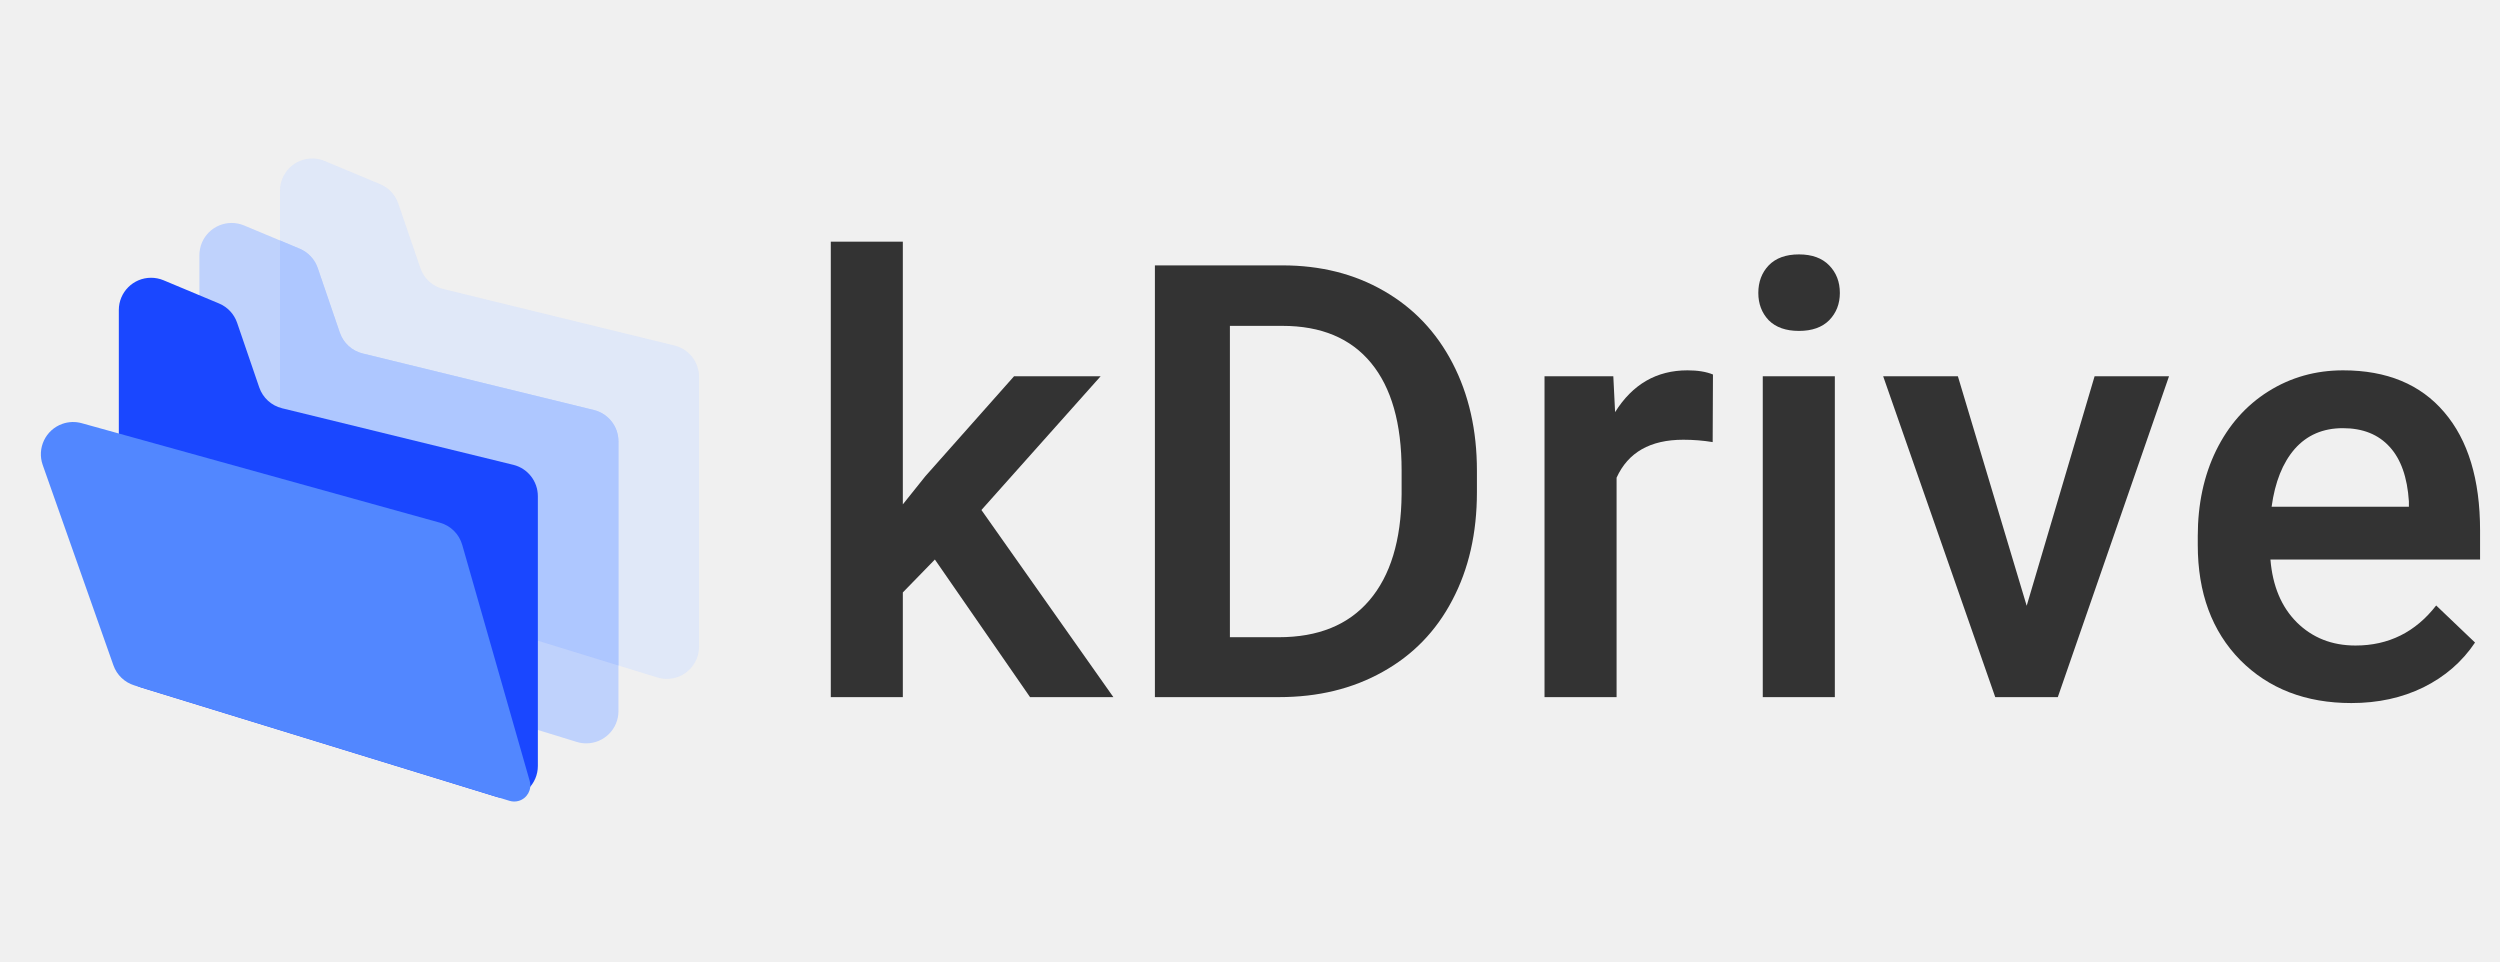
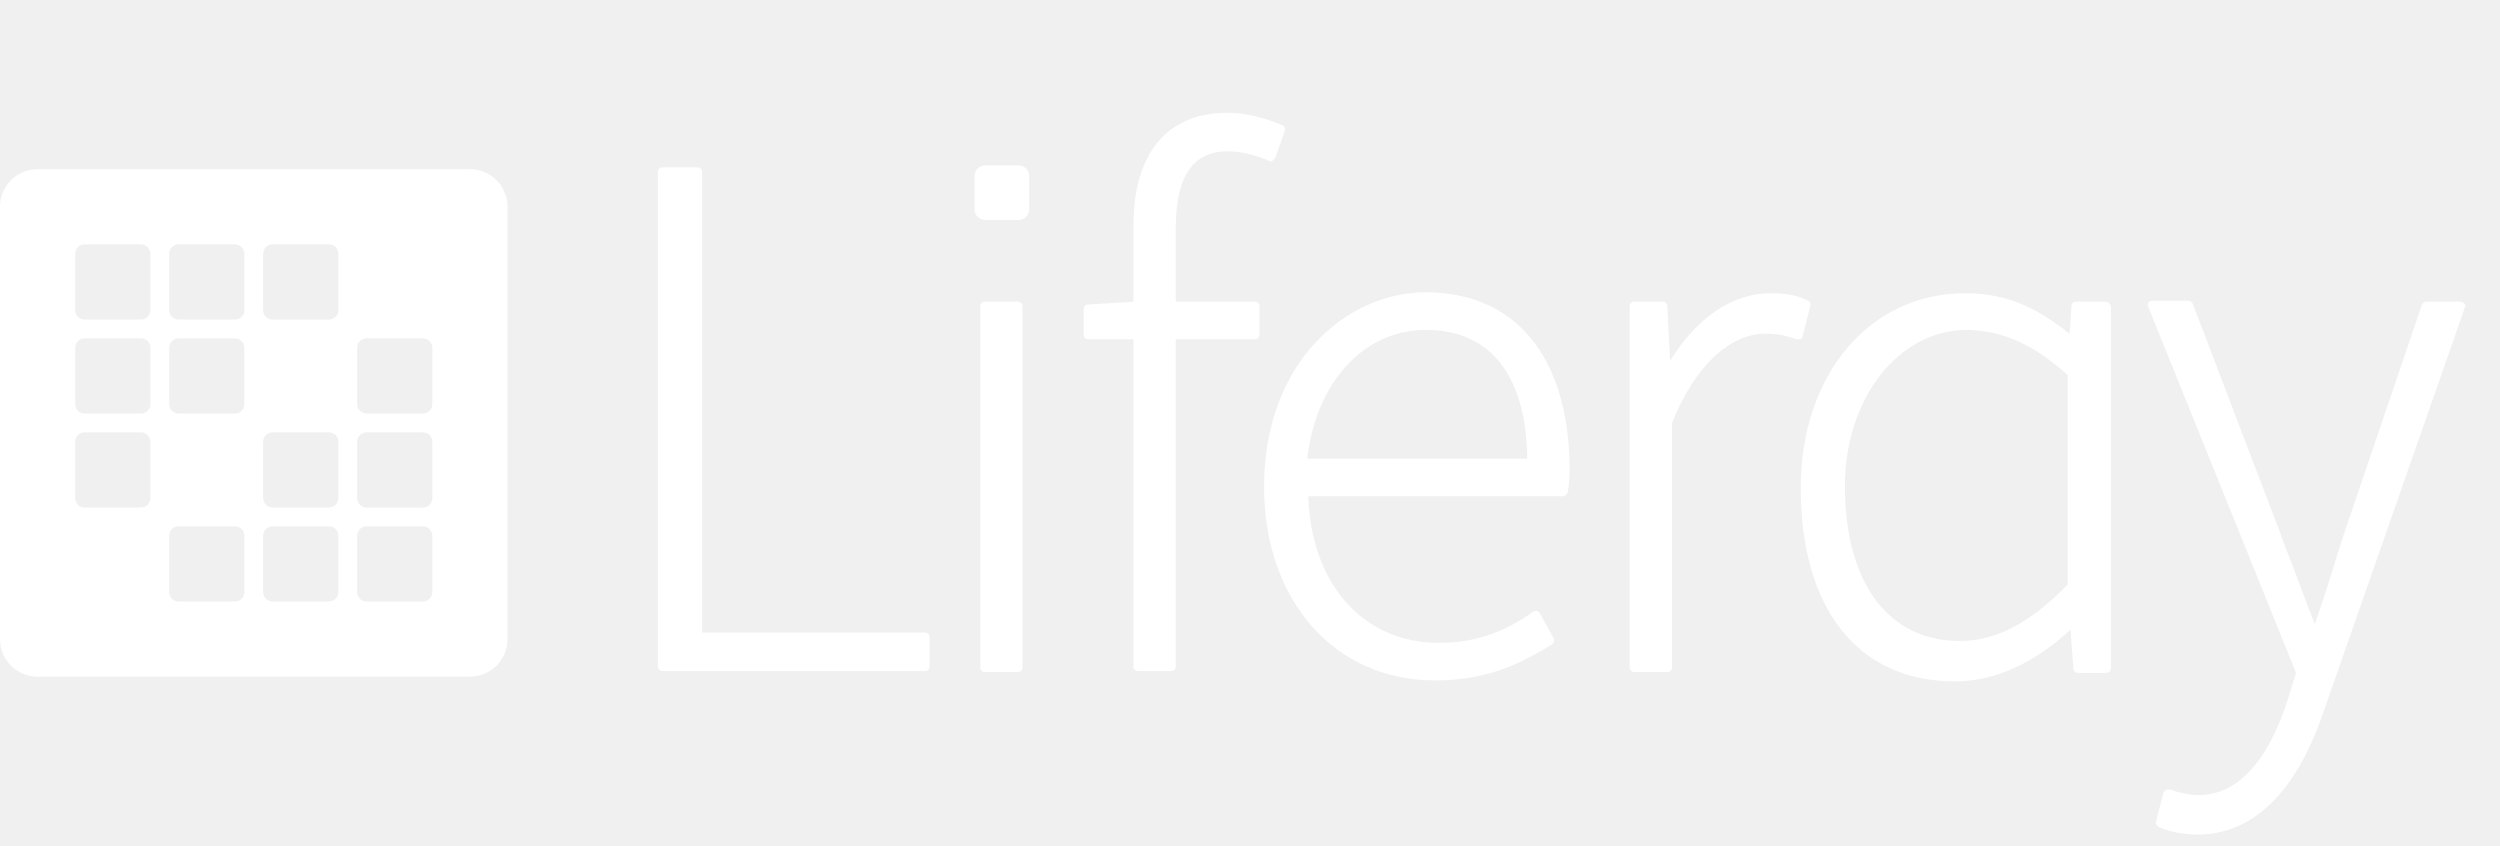
- <svg xmlns="http://www.w3.org/2000/svg" fill="none" width="104" height="40">
-   <g>
-     <path d="M38.891 23.276L37.558 24.645V29H34.561V10.053H37.558V20.982L38.496 19.81L42.184 15.653H45.786L40.827 21.216L46.316 29H42.85L38.891 23.276Z" fill="#333333" />
-     <path d="M48.044 29V11.04H53.348C54.935 11.04 56.341 11.393 57.566 12.1C58.8 12.807 59.754 13.811 60.428 15.11C61.103 16.41 61.44 17.898 61.44 19.576V20.476C61.44 22.178 61.099 23.675 60.416 24.966C59.742 26.257 58.775 27.252 57.517 27.951C56.267 28.651 54.832 29 53.212 29H48.044ZM51.164 13.556V26.508H53.2C54.836 26.508 56.09 25.998 56.962 24.979C57.842 23.951 58.29 22.479 58.307 20.562V19.563C58.307 17.614 57.883 16.126 57.036 15.098C56.189 14.07 54.96 13.556 53.348 13.556H51.164Z" fill="#333333" />
-     <path d="M71.247 18.391C70.852 18.326 70.445 18.293 70.025 18.293C68.652 18.293 67.727 18.819 67.25 19.872V29H64.252V15.653H67.114L67.188 17.145C67.912 15.986 68.915 15.406 70.198 15.406C70.626 15.406 70.979 15.464 71.259 15.579L71.247 18.391Z" fill="#333333" />
-     <path d="M76.329 29H73.331V15.653H76.329V29ZM73.146 12.187C73.146 11.726 73.29 11.344 73.578 11.04C73.874 10.735 74.293 10.583 74.836 10.583C75.379 10.583 75.798 10.735 76.094 11.04C76.391 11.344 76.538 11.726 76.538 12.187C76.538 12.639 76.391 13.017 76.094 13.322C75.798 13.618 75.379 13.766 74.836 13.766C74.293 13.766 73.874 13.618 73.578 13.322C73.29 13.017 73.146 12.639 73.146 12.187Z" fill="#333333" />
-     <path d="M84.31 25.201L87.135 15.653H90.231L85.605 29H83.002L78.34 15.653H81.448L84.31 25.201Z" fill="#333333" />
-     <path d="M97.817 29.247C95.918 29.247 94.376 28.651 93.192 27.458C92.016 26.257 91.427 24.662 91.427 22.672V22.302C91.427 20.97 91.682 19.781 92.192 18.737C92.71 17.684 93.434 16.866 94.363 16.282C95.293 15.698 96.329 15.406 97.472 15.406C99.289 15.406 100.691 15.986 101.678 17.145C102.673 18.305 103.171 19.946 103.171 22.067V23.276H94.45C94.54 24.378 94.906 25.25 95.548 25.891C96.197 26.533 97.011 26.854 97.99 26.854C99.363 26.854 100.482 26.299 101.345 25.188L102.961 26.73C102.427 27.528 101.711 28.149 100.815 28.593C99.927 29.029 98.927 29.247 97.817 29.247ZM97.46 17.812C96.637 17.812 95.971 18.099 95.461 18.675C94.96 19.251 94.639 20.053 94.499 21.081H100.21V20.858C100.145 19.855 99.877 19.099 99.409 18.589C98.94 18.071 98.29 17.812 97.46 17.812Z" fill="#333333" />
-   </g>
-   <path opacity="0.504" fill-rule="evenodd" clip-rule="evenodd" d="M13.506 6.697L15.818 7.663C16.172 7.811 16.445 8.104 16.569 8.467L17.488 11.153C17.636 11.586 17.995 11.913 18.439 12.022L28.058 14.374C28.658 14.521 29.08 15.059 29.08 15.677V26.901C29.08 27.641 28.48 28.242 27.739 28.242C27.605 28.242 27.473 28.222 27.345 28.182L12.594 23.644C12.032 23.471 11.648 22.951 11.648 22.362V7.934C11.648 7.194 12.248 6.593 12.989 6.593C13.166 6.593 13.342 6.628 13.506 6.697Z" fill="#D0DFFF" />
-   <path opacity="0.8" fill-rule="evenodd" clip-rule="evenodd" d="M10.153 9.379L12.465 10.345C12.819 10.493 13.093 10.786 13.217 11.148L14.136 13.835C14.284 14.268 14.642 14.595 15.086 14.704L24.705 17.056C25.305 17.203 25.728 17.741 25.728 18.359V29.583C25.728 30.323 25.127 30.924 24.387 30.924C24.253 30.924 24.12 30.904 23.992 30.864L9.242 26.326C8.679 26.152 8.295 25.633 8.295 25.044V10.616C8.295 9.875 8.896 9.275 9.636 9.275C9.814 9.275 9.99 9.31 10.153 9.379Z" fill="#B3CAFF" />
-   <path opacity="0.8" fill-rule="evenodd" clip-rule="evenodd" d="M22.375 26.653L25.728 27.685V18.359C25.728 17.741 25.305 17.203 24.705 17.056L15.086 14.704C14.642 14.595 14.284 14.268 14.136 13.835L13.217 11.148C13.093 10.786 12.819 10.493 12.465 10.345L11.648 10.003V16.959C11.676 16.968 11.705 16.976 11.734 16.983L21.353 19.336C21.953 19.483 22.375 20.021 22.375 20.639V26.653Z" fill="#AAC4FF" />
-   <path fill-rule="evenodd" clip-rule="evenodd" d="M6.801 11.658L9.113 12.625C9.467 12.773 9.74 13.065 9.864 13.428L10.784 16.115C10.932 16.547 11.29 16.875 11.734 16.983L21.353 19.336C21.953 19.483 22.375 20.021 22.375 20.639V31.862C22.375 32.603 21.775 33.203 21.034 33.203C20.901 33.203 20.768 33.183 20.64 33.144L5.889 28.605C5.327 28.432 4.943 27.912 4.943 27.324V12.896C4.943 12.155 5.543 11.555 6.284 11.555C6.461 11.555 6.637 11.59 6.801 11.658Z" fill="#1A47FF" />
-   <path fill-rule="evenodd" clip-rule="evenodd" d="M3.4 17.605L18.299 21.743C18.749 21.868 19.101 22.218 19.229 22.667L22.036 32.489C22.137 32.845 21.931 33.216 21.575 33.318C21.45 33.354 21.318 33.352 21.194 33.314L5.588 28.512C5.182 28.387 4.859 28.078 4.718 27.677L1.777 19.343C1.53 18.645 1.897 17.879 2.595 17.632C2.854 17.541 3.135 17.531 3.4 17.605Z" fill="#5287FF" />
+ <svg xmlns="http://www.w3.org/2000/svg" width="266" height="90" viewBox="0 0 266 90" fill="none">
+   <path fill-rule="evenodd" clip-rule="evenodd" d="M0 22C0 19.791 1.791 18 4 18H50C52.209 18 54 19.791 54 22V68C54 70.209 52.209 72 50 72H4C1.791 72 0 70.209 0 68V22ZM8 27C8 26.448 8.448 26 9 26H15C15.552 26 16 26.448 16 27V33C16 33.552 15.552 34 15 34H9C8.448 34 8 33.552 8 33V27ZM19 26C18.448 26 18 26.448 18 27V33C18 33.552 18.448 34 19 34H25C25.552 34 26 33.552 26 33V27C26 26.448 25.552 26 25 26H19ZM28 27C28 26.448 28.448 26 29 26H35C35.552 26 36 26.448 36 27V33C36 33.552 35.552 34 35 34H29C28.448 34 28 33.552 28 33V27ZM9 36C8.448 36 8 36.448 8 37V43C8 43.552 8.448 44 9 44H15C15.552 44 16 43.552 16 43V37C16 36.448 15.552 36 15 36H9ZM18 37C18 36.448 18.448 36 19 36H25C25.552 36 26 36.448 26 37V43C26 43.552 25.552 44 25 44H19C18.448 44 18 43.552 18 43V37ZM39 36C38.448 36 38 36.448 38 37V43C38 43.552 38.448 44 39 44H45C45.552 44 46 43.552 46 43V37C46 36.448 45.552 36 45 36H39ZM8 47C8 46.448 8.448 46 9 46H15C15.552 46 16 46.448 16 47V53C16 53.552 15.552 54 15 54H9C8.448 54 8 53.552 8 53V47ZM29 46C28.448 46 28 46.448 28 47V53C28 53.552 28.448 54 29 54H35C35.552 54 36 53.552 36 53V47C36 46.448 35.552 46 35 46H29ZM38 47C38 46.448 38.448 46 39 46H45C45.552 46 46 46.448 46 47V53C46 53.552 45.552 54 45 54H39C38.448 54 38 53.552 38 53V47ZM19 56C18.448 56 18 56.448 18 57V63C18 63.552 18.448 64 19 64H25C25.552 64 26 63.552 26 63V57C26 56.448 25.552 56 25 56H19ZM28 57C28 56.448 28.448 56 29 56H35C35.552 56 36 56.448 36 57V63C36 63.552 35.552 64 35 64H29C28.448 64 28 63.552 28 63V57ZM39 56C38.448 56 38 56.448 38 57V63C38 63.552 38.448 64 39 64H45C45.552 64 46 63.552 46 63V57C46 56.448 45.552 56 45 56H39Z" fill="white" />
+   <path d="M98.4 67.3H74.7V18.3C74.7 18 74.5 17.8 74.2 17.8H70.5C70.2 17.8 70 18 70 18.3V70.9C70 71.2 70.2 71.4 70.5 71.4H98.4C98.7 71.4 98.9 71.2 98.9 70.9V67.7C98.9 67.5 98.7 67.3 98.4 67.3Z" fill="white" />
+   <path d="M133.5 32.1H125.1V24.3C125.1 18.8 126.9 16.1 130.6 16.1C132.1 16.1 133.6 16.5 135 17.1C135.1 17.2 135.3 17.2 135.4 17.1C135.5 17 135.6 16.9 135.7 16.8L136.7 13.9C136.8 13.7 136.7 13.4 136.4 13.3C134.5 12.5 132.4 12 130.6 12C124.2 12 120.6 16.3 120.6 24V32.1L115.8 32.4C115.5 32.4 115.3 32.6 115.3 32.9V35.6C115.3 35.9 115.5 36.1 115.8 36.1H120.6V70.9C120.6 71.2 120.8 71.4 121.1 71.4H124.6C124.9 71.4 125.1 71.2 125.1 70.9V36.1H133.5C133.8 36.1 134 35.9 134 35.6V32.5C134 32.3 133.8 32.1 133.5 32.1Z" fill="white" />
+   <path d="M151.7 31.1C143.4 31.1 134.5 38.4 134.5 51.8C134.5 63.9 142 72.4 152.7 72.4C158.4 72.4 161.9 70.5 165.1 68.6C165.3 68.5 165.4 68.2 165.3 67.9L163.8 65.2C163.7 65.1 163.6 65 163.5 65C163.4 65 163.2 65 163.1 65.1C159.9 67.4 156.7 68.4 153.1 68.4C145 68.4 139.5 62.1 139.2 52.8H166.3C166.5 52.8 166.7 52.6 166.8 52.4C167 51.4 167 50.3 167 49.4C166.8 37.9 161.2 31.1 151.7 31.1ZM139.1 48.8C140 40.7 145.1 35.1 151.7 35.1C158.6 35.1 162.4 40 162.5 48.8H139.1Z" fill="white" />
+   <path d="M192.4 32C191.2 31.4 190 31.2 188.4 31.2C184.4 31.2 180.6 33.7 177.7 38.4L177.4 32.6C177.4 32.3 177.2 32.1 176.9 32.1H173.9C173.6 32.1 173.4 32.3 173.4 32.6V71C173.4 71.3 173.6 71.5 173.9 71.5H177.4C177.7 71.5 177.9 71.3 177.9 71V45C180.3 39 184 35.5 187.9 35.5C189.3 35.5 189.9 35.7 191.2 36.1C191.3 36.1 191.5 36.1 191.6 36.1C191.7 36 191.8 35.9 191.8 35.8L192.6 32.6C192.7 32.3 192.6 32.1 192.4 32Z" fill="white" />
+   <path d="M224 32.1H220.9C220.6 32.1 220.4 32.3 220.4 32.6L220.2 35.5C216.9 32.9 213.7 31.2 209.1 31.2C198.9 31.2 191.6 39.9 191.6 51.9C191.6 64.8 197.7 72.5 208 72.5C212.2 72.5 216.4 70.6 220.3 67L220.6 71.1C220.6 71.4 220.8 71.6 221.1 71.6H224.1C224.4 71.6 224.6 71.4 224.6 71.1V32.6C224.5 32.3 224.3 32.1 224 32.1ZM220 39.9V62.2C215.9 66.4 212.3 68.2 208.5 68.2C200.9 68.2 196.3 62 196.3 51.7C196.3 42.4 202 35.1 209.3 35.1C213.1 35.2 216.3 36.6 220 39.9Z" fill="white" />
+   <path d="M262.2 32.3C262.1 32.2 262 32.1 261.8 32.1H258.2C258 32.1 257.8 32.2 257.7 32.4L249.5 56.5C249.1 57.8 248.6 59.2 248.2 60.6C247.6 62.6 246.9 64.6 246.3 66.4C245.5 64.4 244.7 62.2 243.9 60.1C243.4 58.8 242.9 57.6 242.5 56.4L233.3 32.3C233.2 32.1 233 32 232.8 32H229C228.8 32 228.7 32.1 228.6 32.2C228.5 32.3 228.5 32.5 228.6 32.7L244.3 71.6L243.3 74.8C241.8 79.3 239 84.6 233.9 84.6C232.9 84.6 231.7 84.3 230.9 84C230.8 84 230.6 84 230.5 84C230.4 84.1 230.3 84.2 230.2 84.3L229.4 87.4C229.3 87.6 229.5 87.9 229.7 88C230.8 88.5 232.4 88.8 233.8 88.8C239.7 88.8 244.3 84.3 247.2 75.8L262.3 32.6C262.4 32.6 262.3 32.4 262.2 32.3Z" fill="white" />
+   <path d="M108.4 23.4C109 23.4 109.5 22.9 109.5 22.3V18.7C109.5 18.1 109 17.6 108.4 17.6H104.8C104.2 17.6 103.7 18.1 103.7 18.7V22.3C103.7 22.9 104.2 23.4 104.8 23.4H108.4Z" fill="white" />
+   <path d="M104.8 32.1H108.3C108.6 32.1 108.8 32.3 108.8 32.6V71C108.8 71.3 108.6 71.5 108.3 71.5H104.8C104.5 71.5 104.3 71.3 104.3 71V32.6C104.3 32.3 104.5 32.1 104.8 32.1Z" fill="white" />
</svg>
